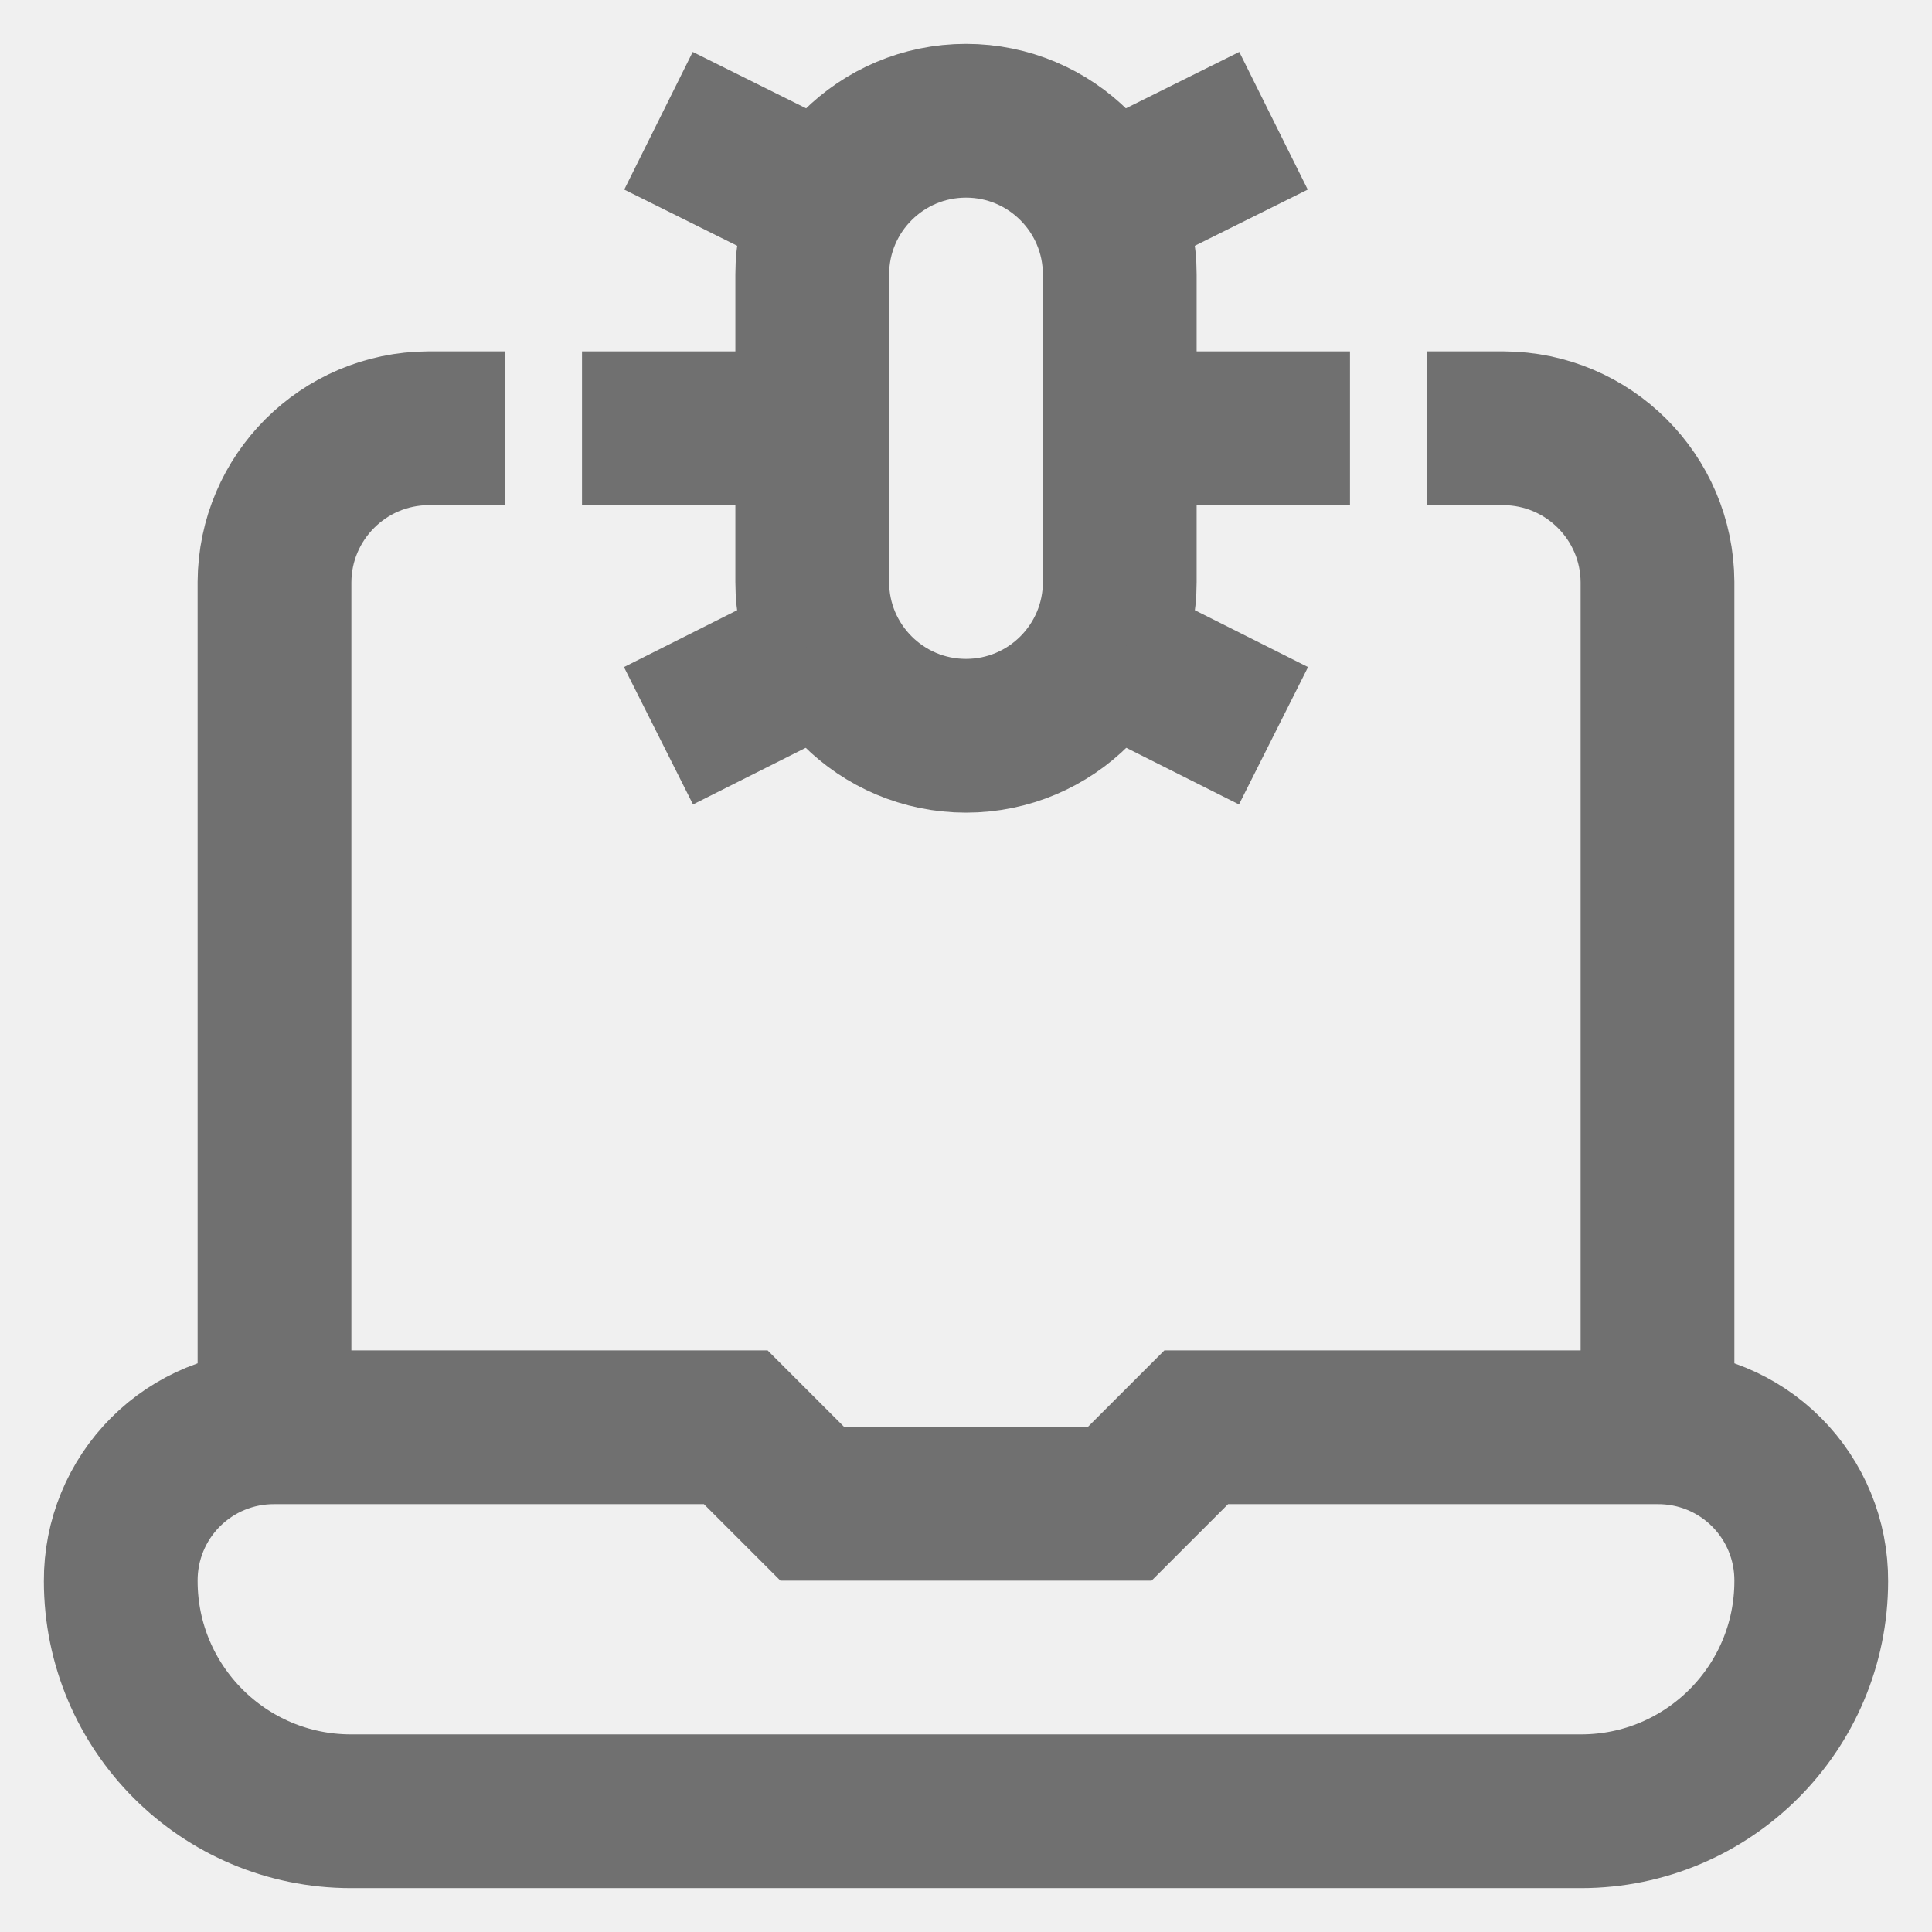
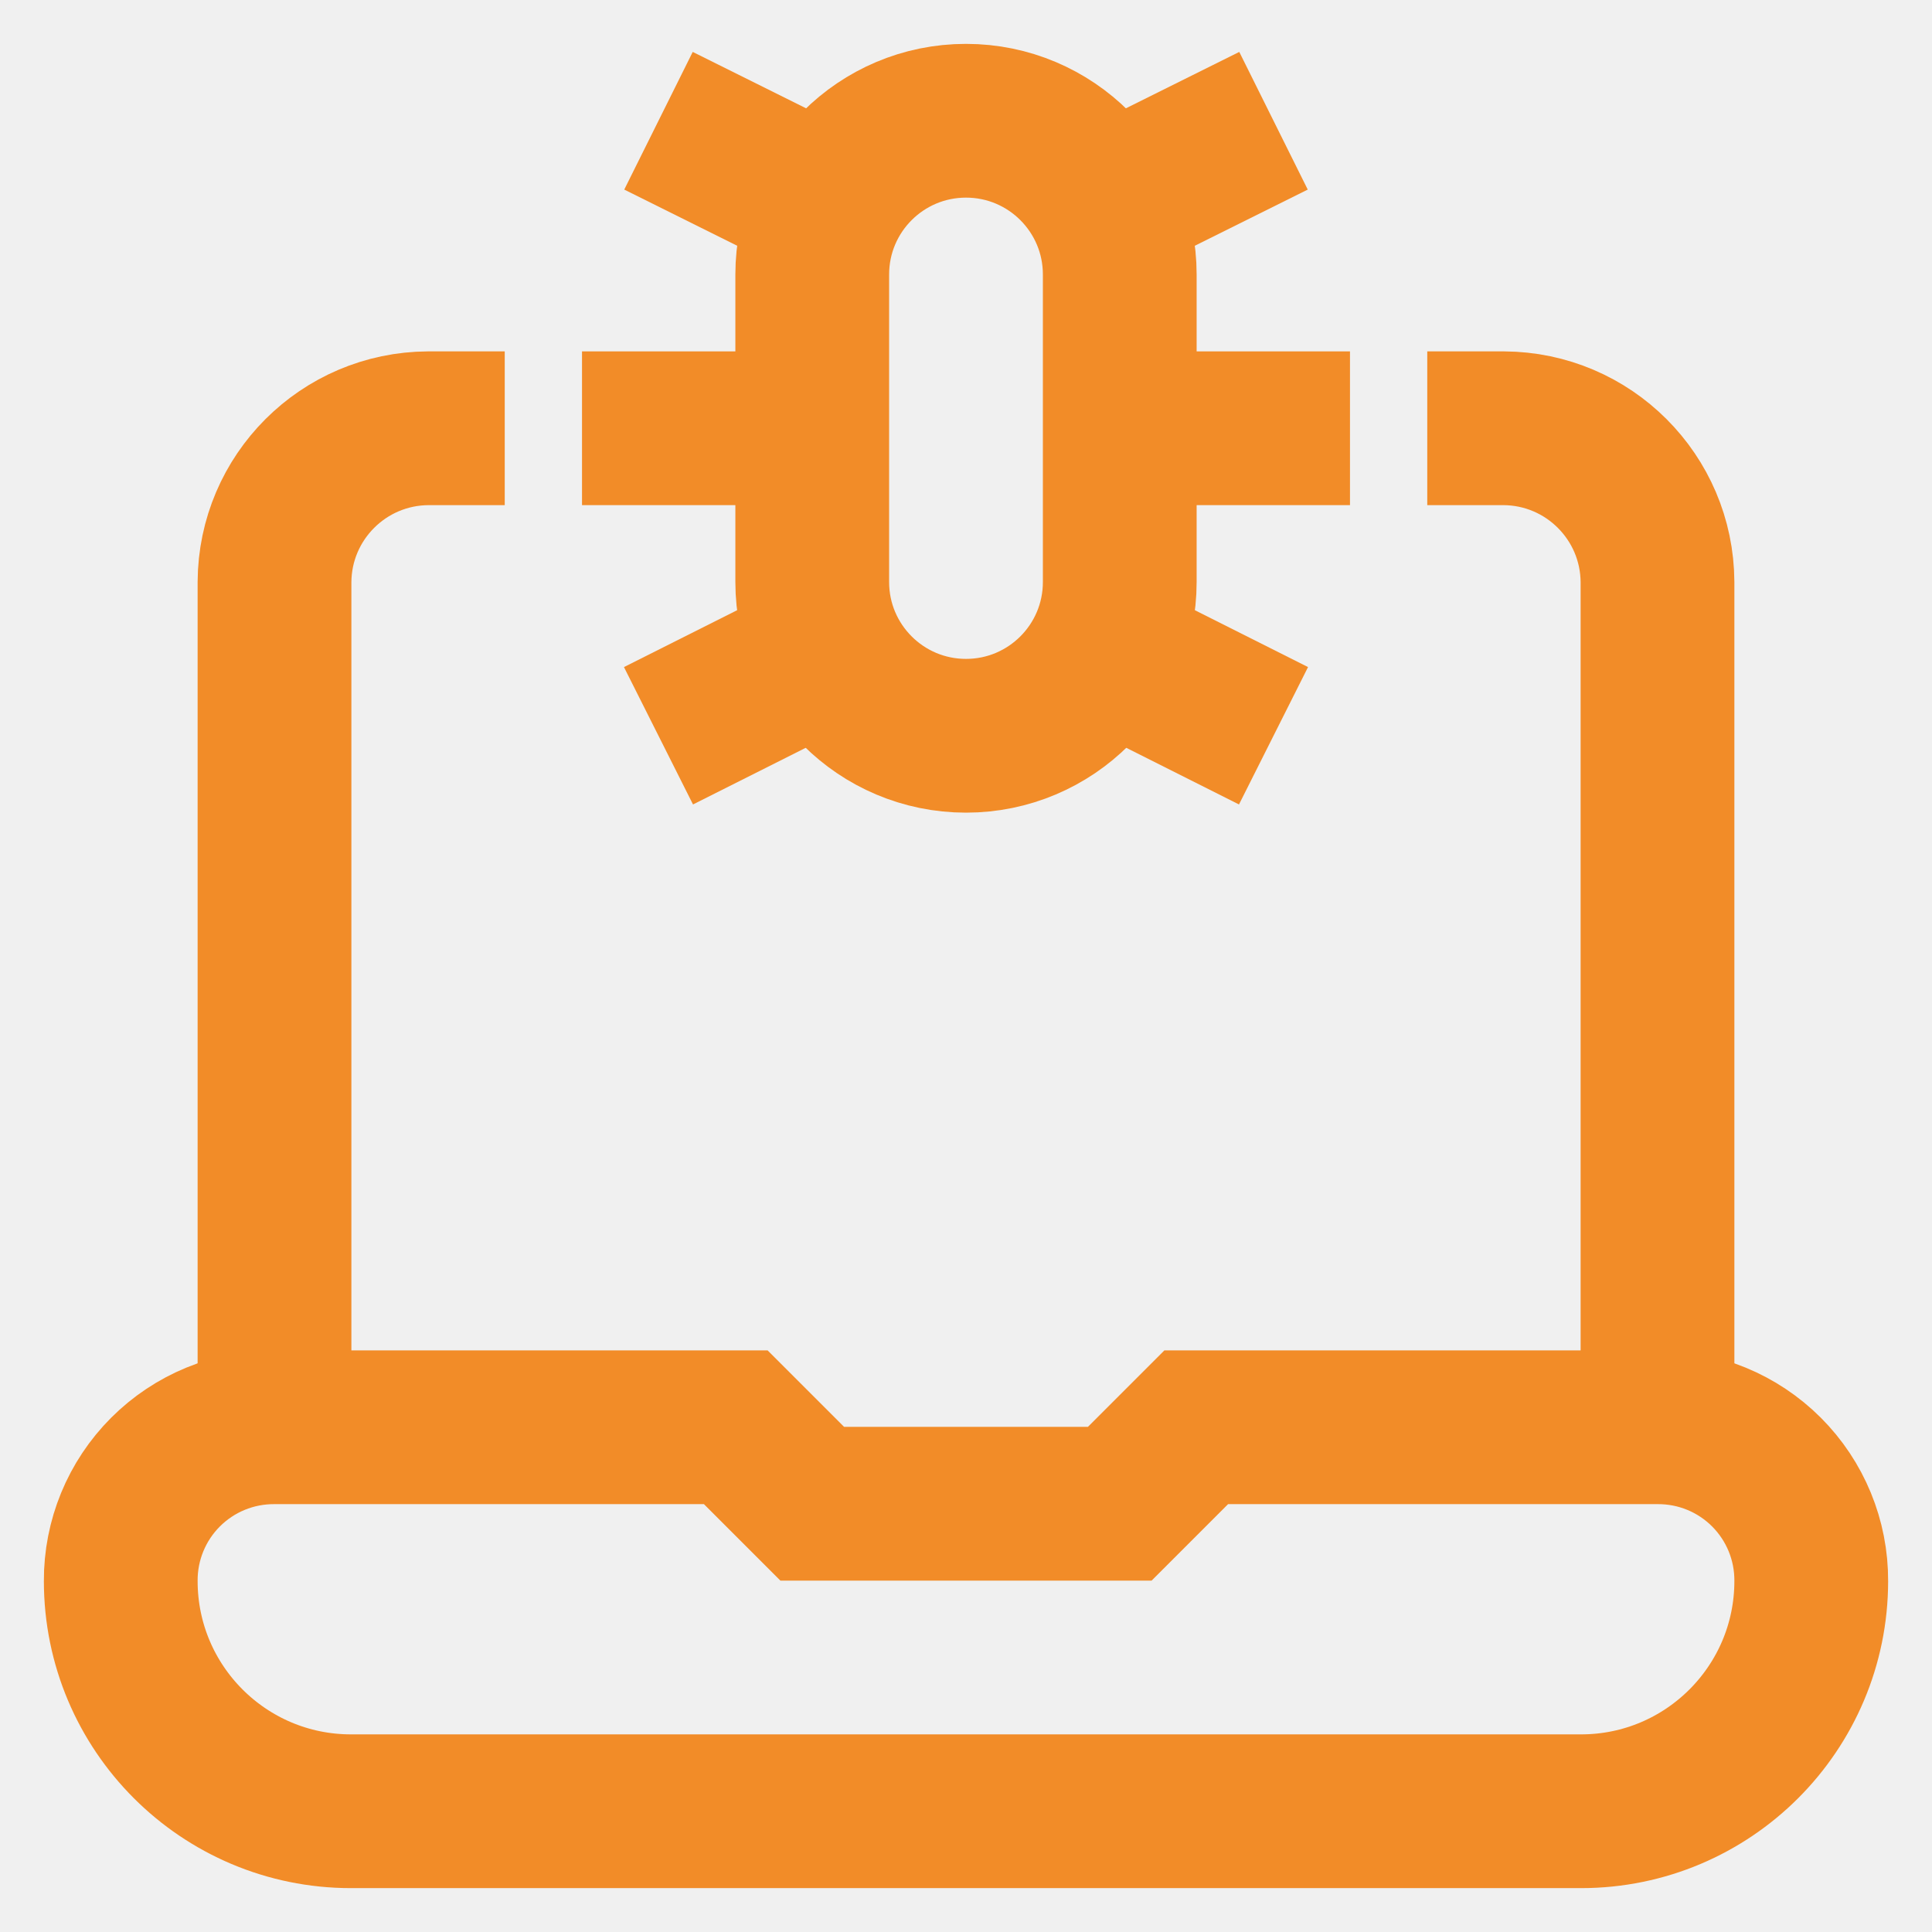
- <svg xmlns="http://www.w3.org/2000/svg" width="32px" height="32px" viewBox="0 0 24 24" id="Layer_1" data-name="Layer 1" fill="#000000">
+ <svg xmlns="http://www.w3.org/2000/svg" width="32px" height="32px" viewBox="0 0 24 24" id="Layer_1" data-name="Layer 1" fill="#ffffff">
  <g id="SVGRepo_bgCarrier" stroke-width="0" />
  <g id="SVGRepo_tracerCarrier" stroke-linecap="round" stroke-linejoin="round" />
  <g id="SVGRepo_iconCarrier">
    <defs>
-       <style>.cls-1{fill:none;stroke:#707070;stroke-miterlimit:10;stroke-width:1.91px;}</style>
+       <style>.cls-1{fill:none;stroke:#F28C28;stroke-miterlimit:10;stroke-width:1.91px;}</style>
    </defs>
    <path class="cls-1" d="M22.5,19.64h0a2.86,2.86,0,0,1-2.86,2.86H4.36A2.86,2.86,0,0,1,1.5,19.64h0a1.9,1.9,0,0,1,1.91-1.91H9.14l.95.95h3.82l.95-.95h5.73A1.9,1.9,0,0,1,22.5,19.64Z" />
    <path class="cls-1" d="M17.73,5.32h.95a1.92,1.92,0,0,1,1.91,1.91v10.5" />
    <path class="cls-1" d="M3.41,17.73V7.23A1.92,1.92,0,0,1,5.32,5.32h.95" />
    <rect class="cls-1" x="10.09" y="1.5" width="3.82" height="7.64" rx="1.91" />
    <line class="cls-1" x1="8.18" y1="1.5" x2="10.09" y2="2.45" />
    <line class="cls-1" x1="15.82" y1="1.5" x2="13.91" y2="2.45" />
    <line class="cls-1" x1="8.18" y1="9.14" x2="10.09" y2="8.18" />
    <line class="cls-1" x1="15.82" y1="9.14" x2="13.91" y2="8.18" />
    <line class="cls-1" x1="16.77" y1="5.32" x2="13.91" y2="5.32" />
    <line class="cls-1" x1="7.23" y1="5.32" x2="10.09" y2="5.32" />
  </g>
</svg>
